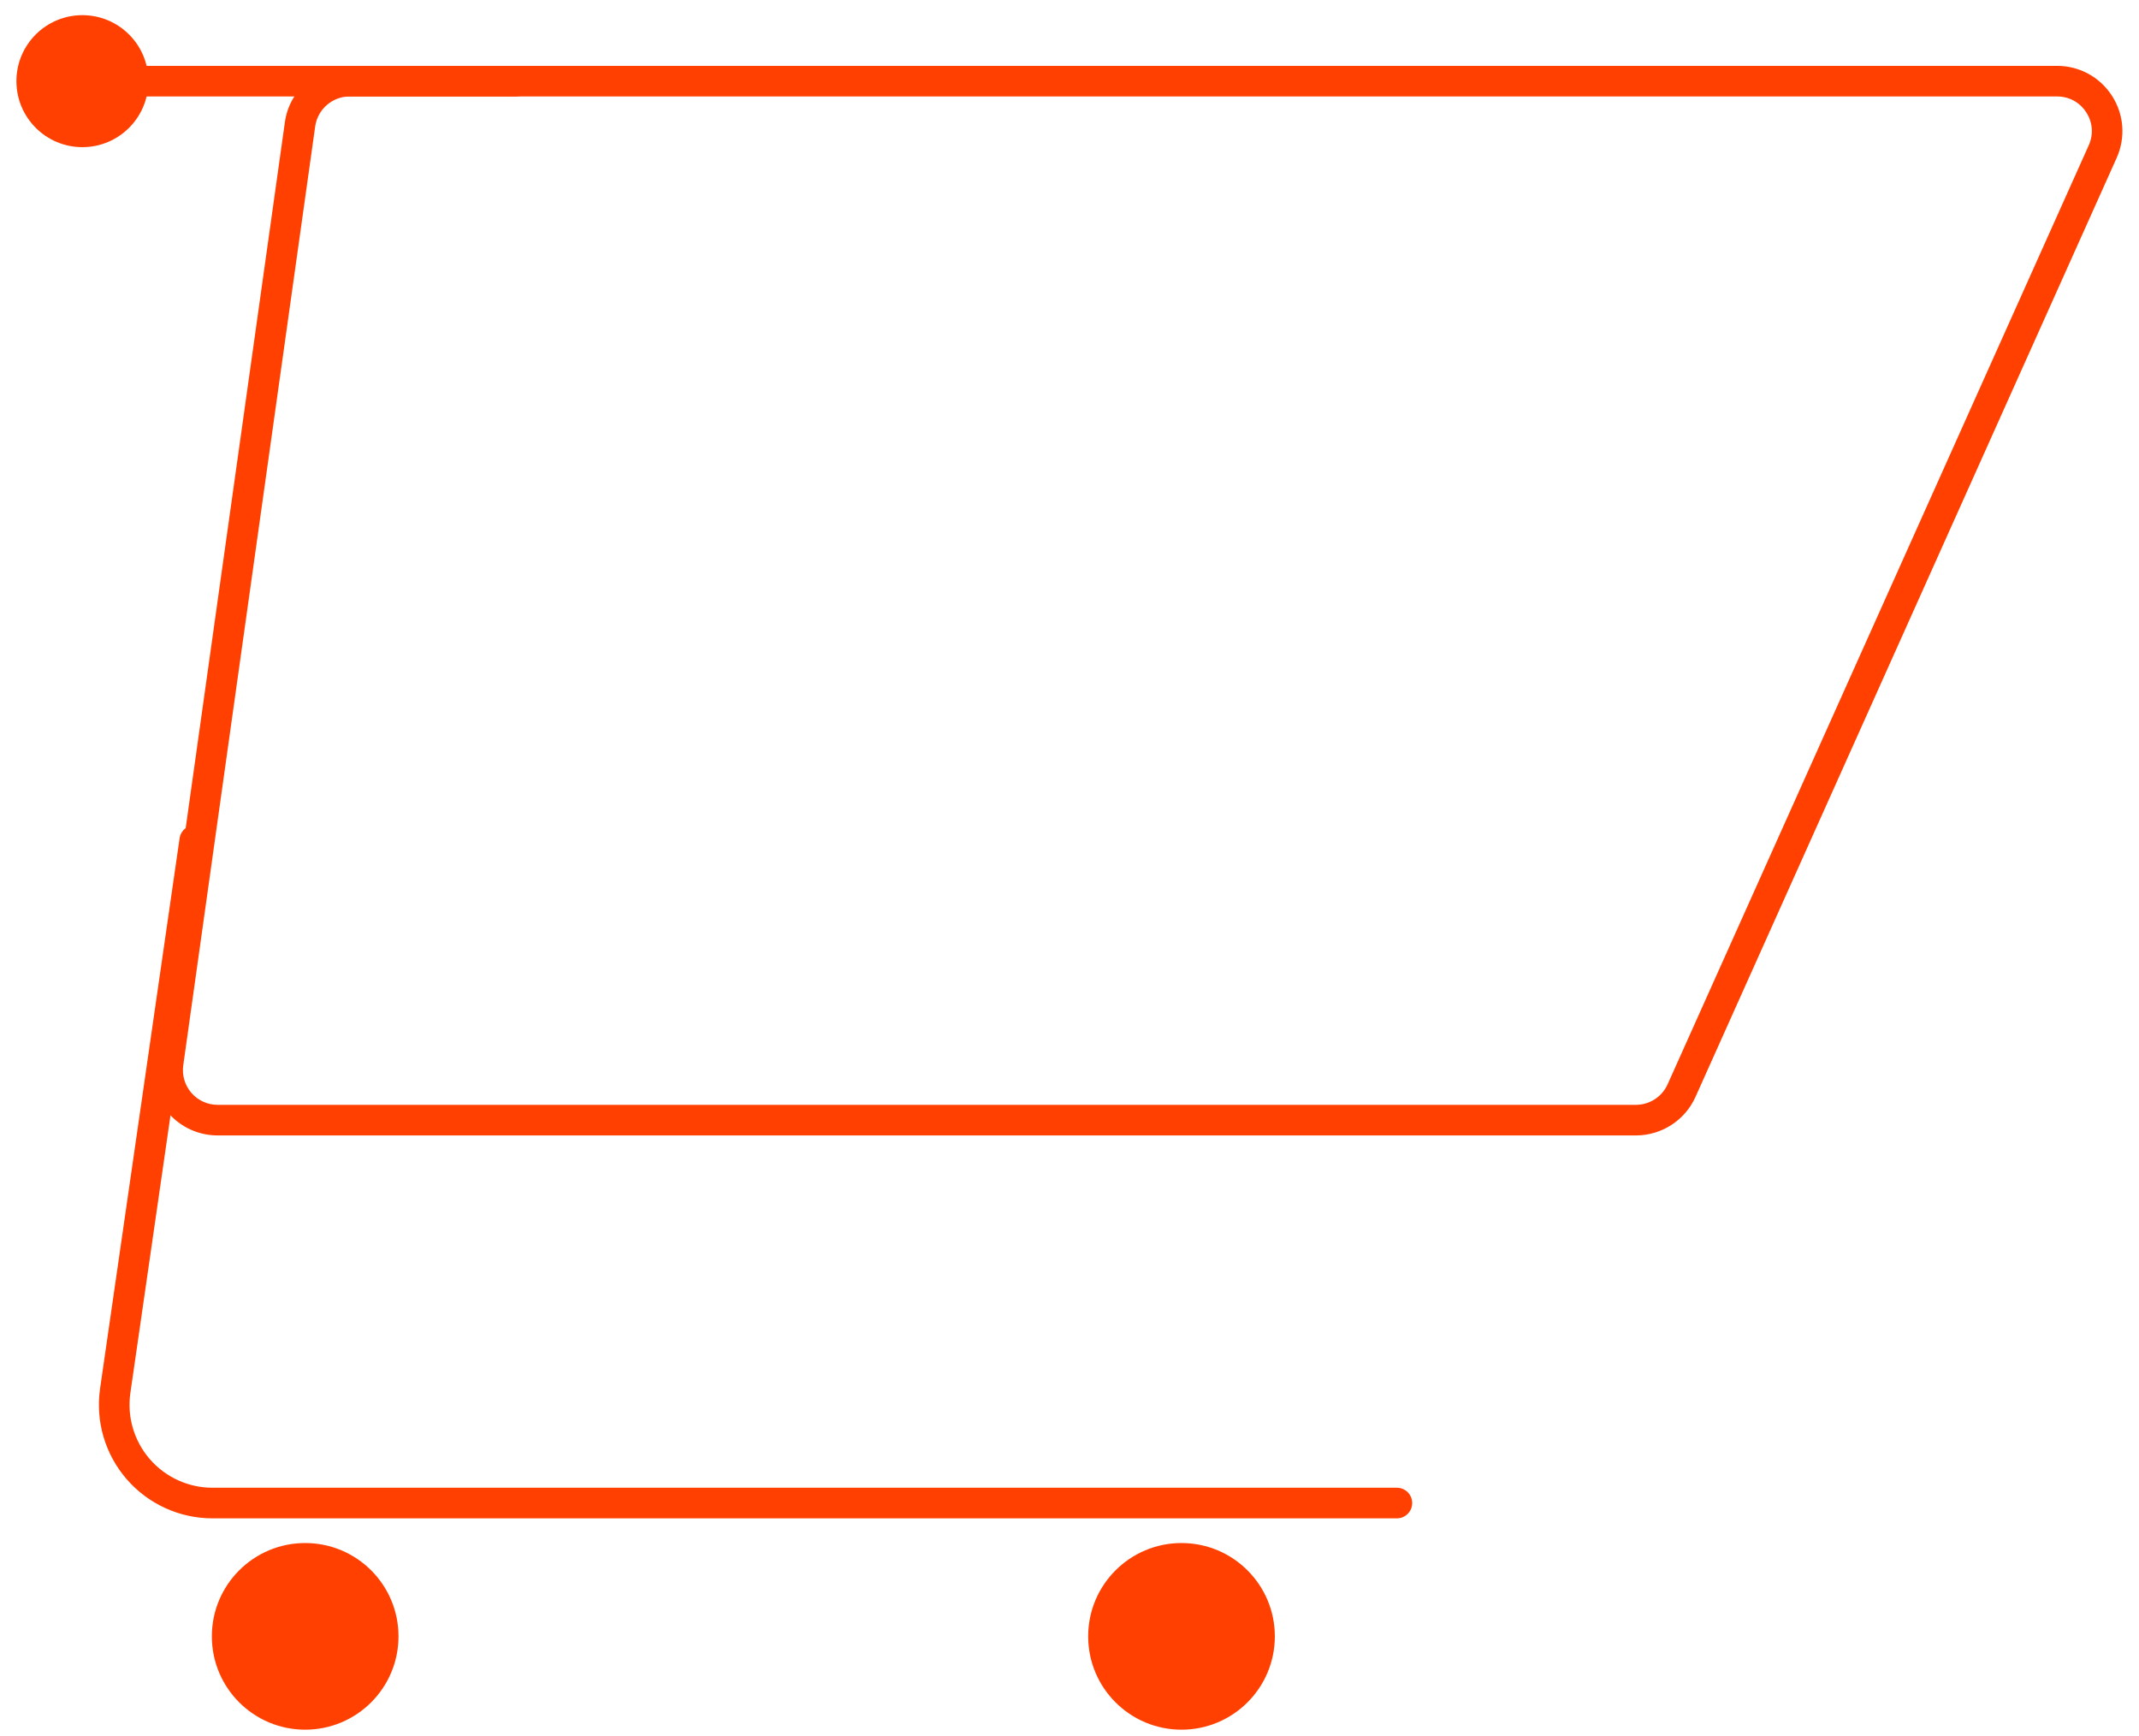
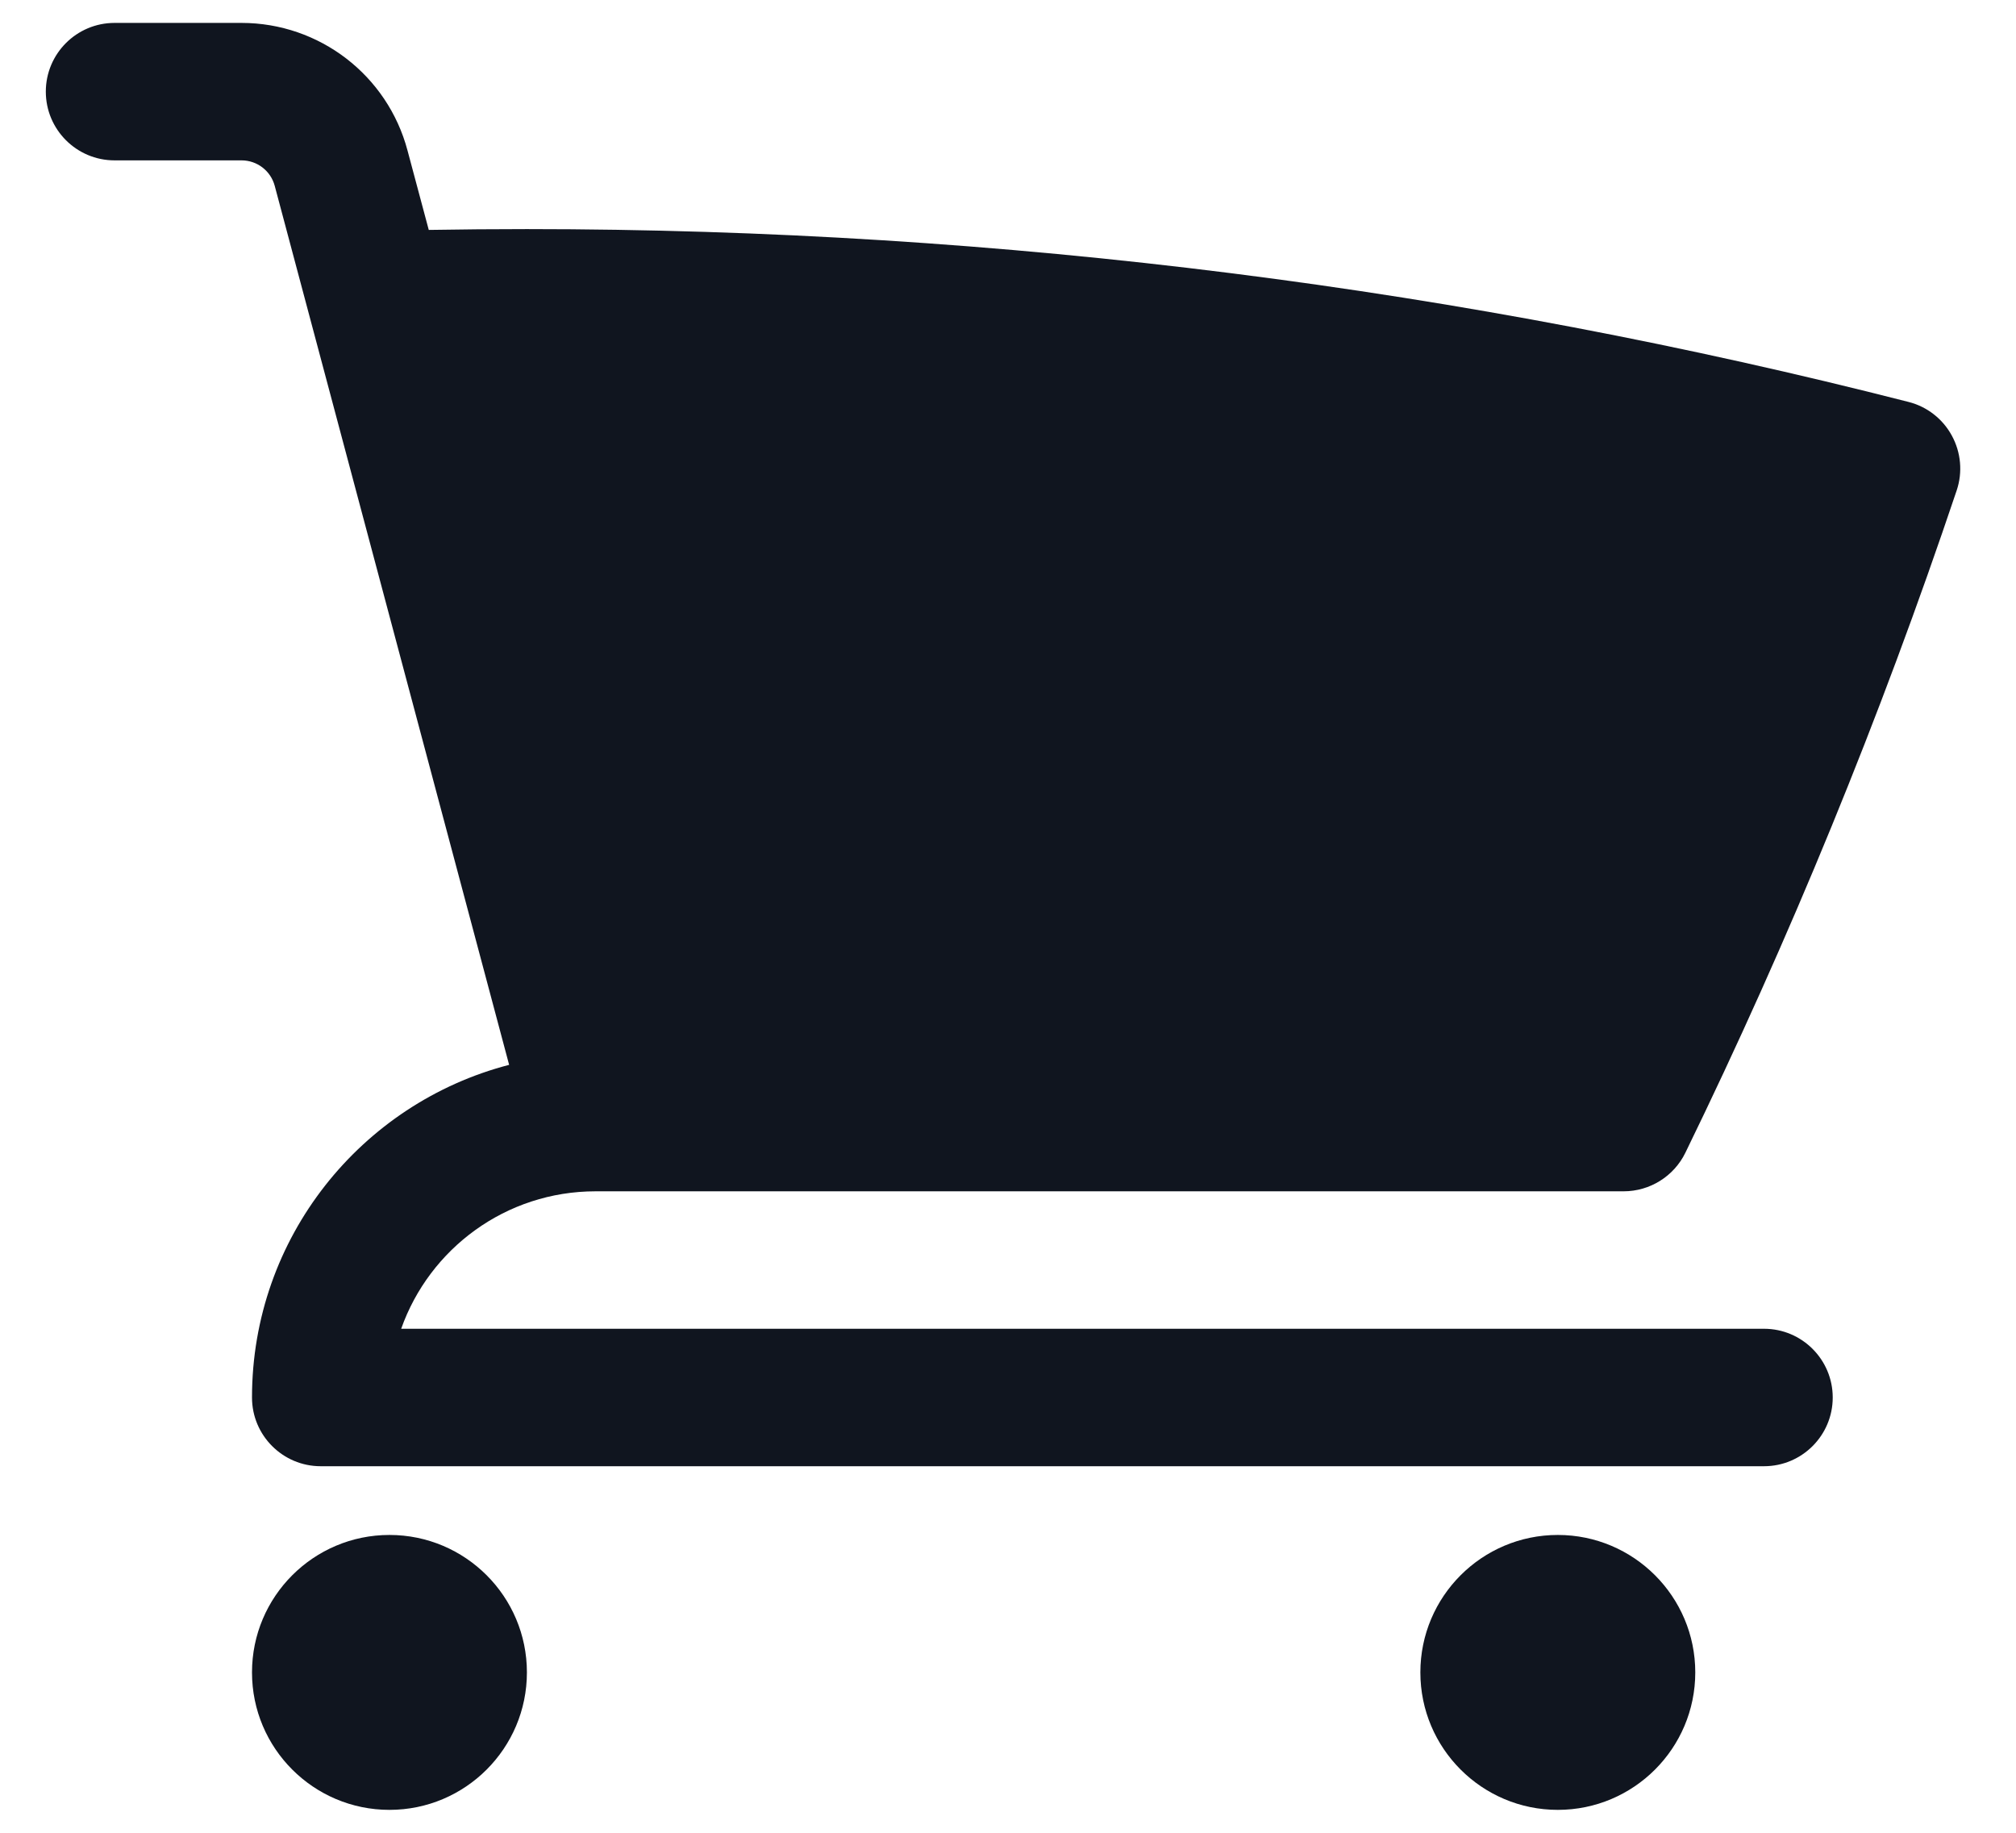
- <svg xmlns="http://www.w3.org/2000/svg" width="122" height="99" viewBox="0 0 122 99" fill="none">
-   <path d="M93.307 64.761H12.411C11.332 64.761 10.308 64.294 9.6 63.48C8.892 62.666 8.573 61.587 8.723 60.519L16.25 6.962C16.507 5.135 18.092 3.756 19.938 3.756H117.328C118.596 3.756 119.765 4.392 120.454 5.456C121.144 6.521 121.245 7.848 120.726 9.005L96.705 62.561C96.106 63.898 94.772 64.761 93.307 64.761ZM19.938 5.502C18.957 5.502 18.115 6.234 17.978 7.205L10.452 60.762C10.372 61.329 10.542 61.903 10.918 62.335C11.294 62.768 11.838 63.016 12.411 63.016H93.307C94.085 63.016 94.794 62.557 95.113 61.847L119.133 8.29C119.413 7.666 119.361 6.979 118.989 6.405C118.617 5.831 118.012 5.502 117.328 5.502H19.938V5.502Z" fill="#FF4000" />
-   <path d="M79.674 86.601H12.118C10.238 86.601 8.453 85.785 7.222 84.364C5.991 82.942 5.439 81.059 5.708 79.198L10.244 47.813C10.313 47.336 10.755 47.004 11.233 47.074C11.71 47.143 12.041 47.586 11.972 48.062L7.436 79.447C7.24 80.807 7.643 82.182 8.542 83.221C9.441 84.259 10.745 84.855 12.118 84.855H79.674C80.156 84.855 80.546 85.246 80.546 85.728C80.546 86.21 80.156 86.601 79.674 86.601Z" fill="#FF4000" />
-   <path d="M17.406 98.655C20.346 98.655 22.729 96.272 22.729 93.332C22.729 90.392 20.346 88.009 17.406 88.009C14.466 88.009 12.083 90.392 12.083 93.332C12.083 96.272 14.466 98.655 17.406 98.655Z" fill="#FF4000" />
-   <path d="M4.699 8.393C6.778 8.393 8.463 6.708 8.463 4.629C8.463 2.55 6.778 0.865 4.699 0.865C2.621 0.865 0.936 2.55 0.936 4.629C0.936 6.708 2.621 8.393 4.699 8.393Z" fill="#FF4000" />
-   <path d="M67.388 98.655C70.328 98.655 72.712 96.272 72.712 93.332C72.712 90.392 70.328 88.009 67.388 88.009C64.449 88.009 62.065 90.392 62.065 93.332C62.065 96.272 64.449 98.655 67.388 98.655Z" fill="#FF4000" />
-   <path d="M29.409 5.502H4.718C4.235 5.502 3.845 5.111 3.845 4.629C3.845 4.147 4.235 3.756 4.718 3.756H29.409C29.891 3.756 30.282 4.147 30.282 4.629C30.282 5.111 29.891 5.502 29.409 5.502Z" fill="#FF4000" />
+ <svg xmlns="http://www.w3.org/2000/svg" width="22" height="20" viewBox="0 0 22 20" fill="none">
+   <path d="M1.25 0.25C0.836 0.25 0.5 0.586 0.5 1C0.5 1.414 0.836 1.75 1.25 1.75H2.636C2.806 1.75 2.954 1.864 2.998 2.028L5.556 11.62C3.942 12.039 2.75 13.505 2.75 15.25C2.75 15.664 3.086 16 3.5 16H19.25C19.664 16 20 15.664 20 15.25C20 14.836 19.664 14.5 19.25 14.5H4.378C4.687 13.626 5.52 13 6.5 13H17.718C18.005 13 18.267 12.836 18.392 12.579C19.528 10.249 20.518 7.836 21.353 5.351C21.419 5.154 21.4 4.937 21.3 4.754C21.201 4.571 21.029 4.437 20.827 4.386C16.006 3.154 10.954 2.5 5.75 2.5C5.392 2.5 5.035 2.503 4.679 2.509L4.447 1.642C4.229 0.821 3.485 0.25 2.636 0.25H1.25Z" fill="#10151F" />
+   <path d="M2.75 18.25C2.75 17.422 3.422 16.75 4.25 16.75C5.078 16.75 5.75 17.422 5.75 18.25C5.75 19.078 5.078 19.75 4.25 19.75C3.422 19.75 2.75 19.078 2.75 18.25Z" fill="#10151F" />
+   <path d="M15.5 18.25C15.5 17.422 16.172 16.75 17 16.75C17.828 16.75 18.5 17.422 18.5 18.25C18.5 19.078 17.828 19.75 17 19.75C16.172 19.75 15.5 19.078 15.5 18.25Z" fill="#10151F" />
</svg>
